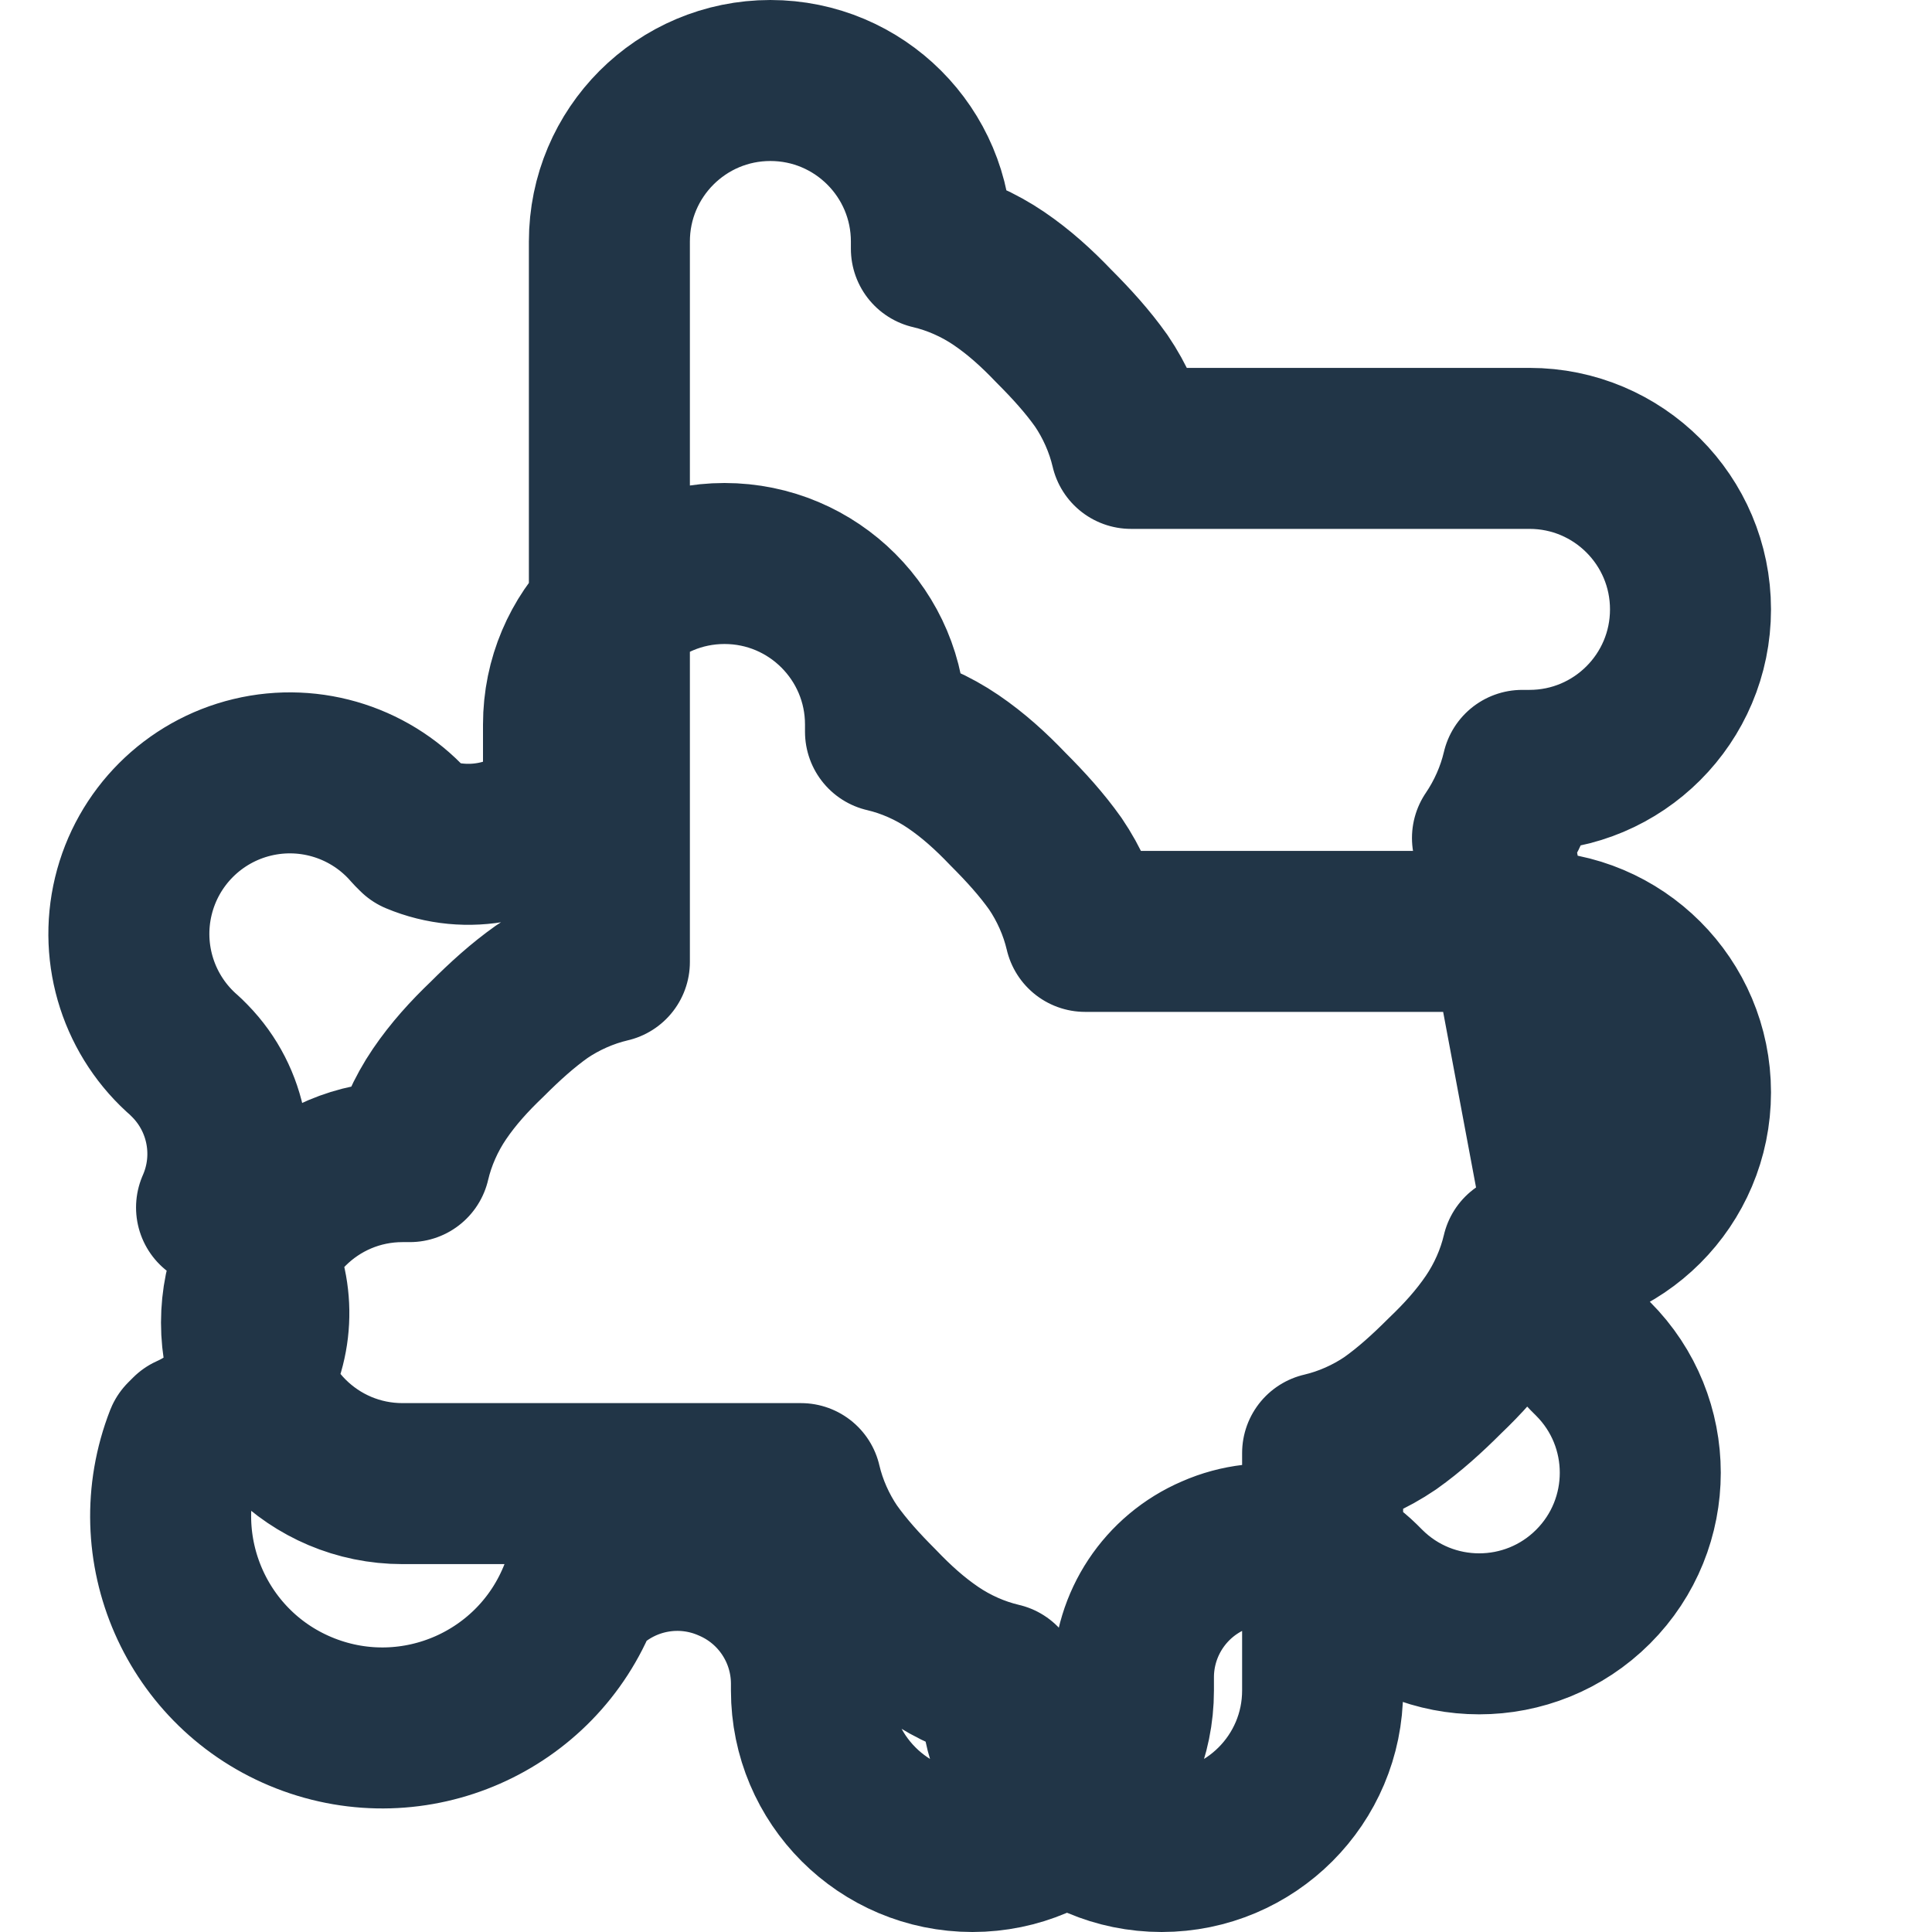
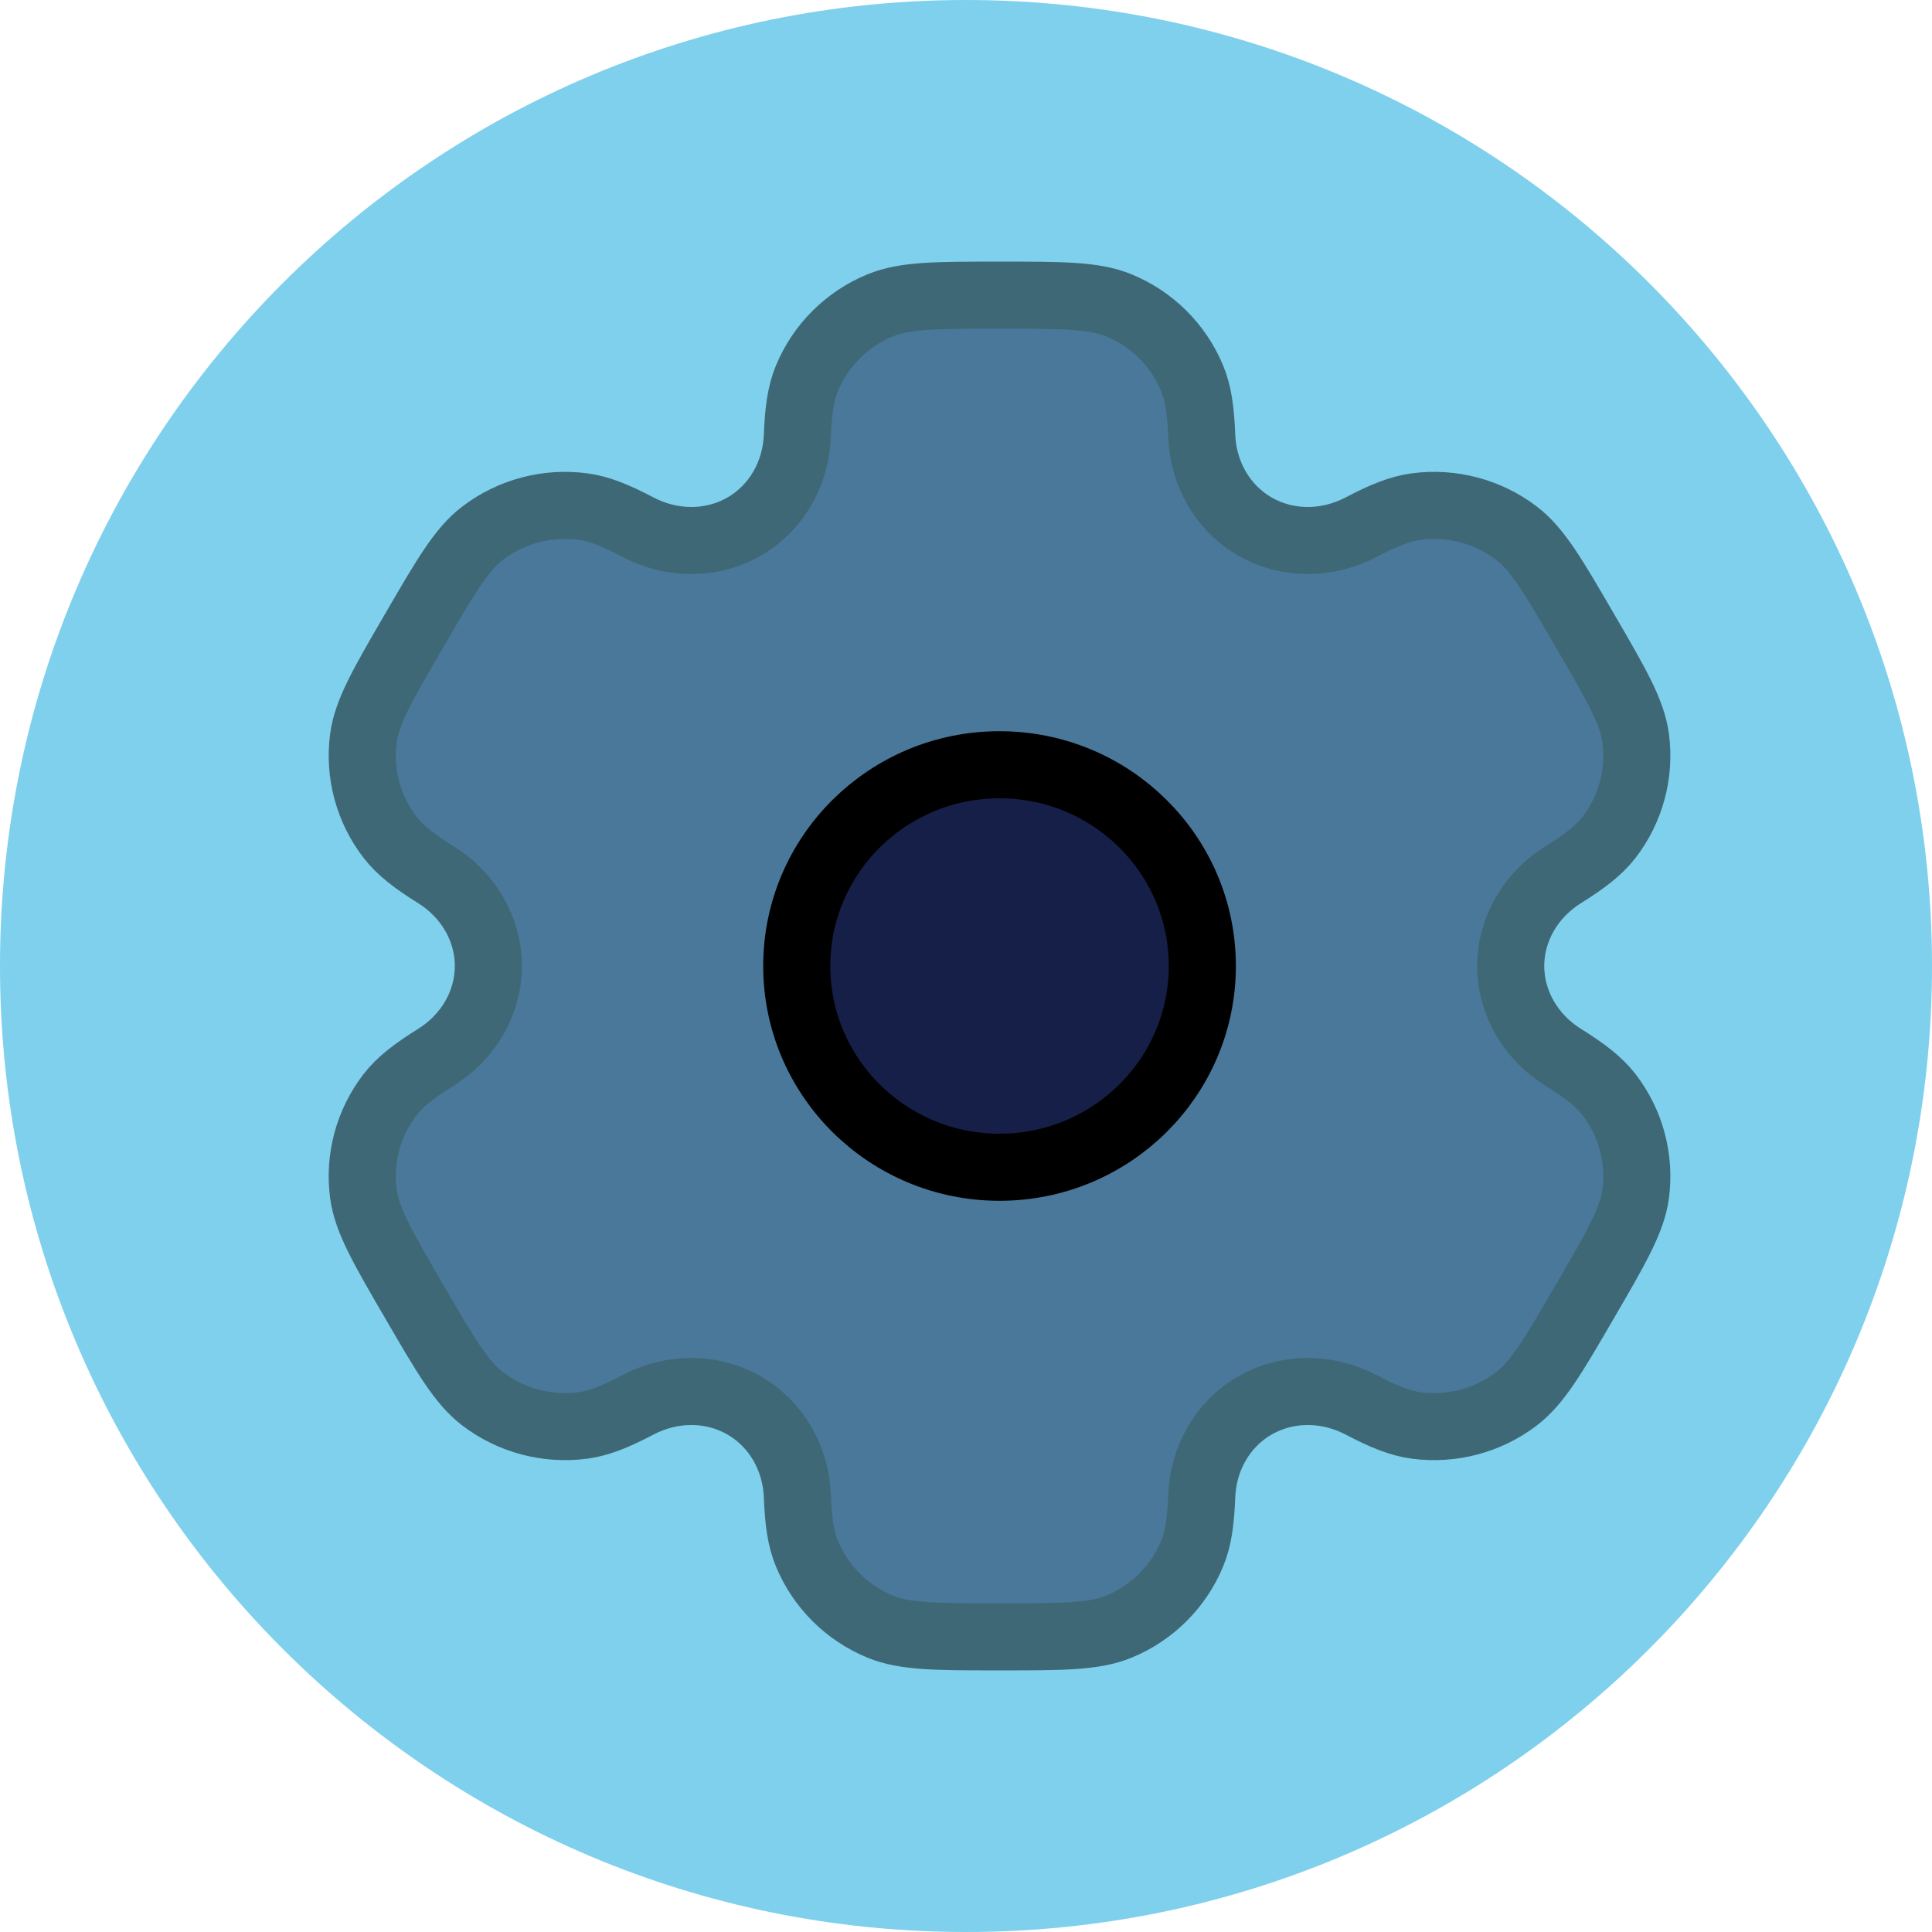
- <svg xmlns="http://www.w3.org/2000/svg" width="24" height="24" viewBox="0 0 24 24" fill="none" stroke="#213547" stroke-width="2" stroke-linecap="round" stroke-linejoin="round">
-   <path d="M19.4 15a1.65 1.65 0 0 0 .33 1.82l.06.06a2 2 0 1 1-2.83 2.83l-.06-.06a1.65 1.65 0 0 0-1.82-.33 1.65 1.65 0 0 0-1 1.51V21a2 2 0 1 1-4 0v-.09a1.65 1.65 0 0 0-1-1.51 1.65 1.65 0 0 0-1.82.33l-.06.06A2 2 0 1 1 2.3 17.88l.06-.06A1.65 1.65 0 0 0 2.69 15a1.65 1.65 0 0 0-.33-1.82L2.3 13.12A2 2 0 1 1 5.12 10.3l.06.06A1.65 1.65 0 0 0 7 9.99V9a2 2 0 1 1 4 0v.09c.3.07.59.2.84.37.25.17.47.37.68.59.22.22.42.44.59.68.17.25.3.54.37.84H19a2 2 0 1 1 0 4h-.09c-.07.3-.2.59-.37.84-.17.25-.37.47-.59.68-.22.22-.44.42-.68.59-.25.17-.54.3-.84.37V21a2 2 0 1 1-4 0v-.09c-.3-.07-.59-.2-.84-.37-.25-.17-.47-.37-.68-.59-.22-.22-.42-.44-.59-.68-.17-.25-.3-.54-.37-.84H5a2 2 0 1 1 0-4h.09c.07-.3.2-.59.37-.84.17-.25.37-.47.59-.68.22-.22.44-.42.68-.59.25-.17.54-.3.84-.37V3a2 2 0 1 1 4 0v.09c.3.07.59.2.84.37.25.17.47.37.68.59.22.22.42.44.59.68.17.25.3.54.37.84H19a2 2 0 1 1 0 4h-.09c-.07.3-.2.59-.37.84z" />
+ <svg xmlns="http://www.w3.org/2000/svg" width="32px" height="32px" viewBox="-2.4 -2.4 28.80 28.80" fill="none" stroke="#000000">
+   <g id="SVGRepo_bgCarrier" stroke-width="0">
+     <rect x="-2.4" y="-2.4" width="28.80" height="28.80" rx="14.4" fill="#7ed0ec" strokewidth="0" />
+   </g>
+   <g id="SVGRepo_tracerCarrier" stroke-linecap="round" stroke-linejoin="round" />
+   <g id="SVGRepo_iconCarrier">
+     <path opacity="0.5" fill-rule="evenodd" clip-rule="evenodd" d="M14.279 2.152C13.909 2 13.439 2 12.5 2C11.561 2 11.091 2 10.721 2.152C10.227 2.355 9.835 2.745 9.631 3.235C9.537 3.458 9.501 3.719 9.486 4.098C9.465 4.656 9.177 5.172 8.69 5.451C8.203 5.73 7.609 5.72 7.111 5.459C6.773 5.281 6.528 5.183 6.286 5.151C5.756 5.082 5.22 5.224 4.796 5.547C4.478 5.789 4.243 6.193 3.774 7C3.304 7.807 3.07 8.21 3.017 8.605C2.948 9.131 3.091 9.663 3.417 10.084C3.565 10.276 3.774 10.437 4.098 10.639C4.574 10.936 4.88 11.442 4.88 12C4.88 12.558 4.574 13.064 4.098 13.361C3.774 13.563 3.565 13.724 3.416 13.916C3.091 14.337 2.947 14.869 3.017 15.395C3.07 15.789 3.304 16.193 3.774 17C4.243 17.807 4.478 18.211 4.796 18.453C5.22 18.776 5.756 18.918 6.286 18.849C6.528 18.817 6.773 18.719 7.111 18.541C7.609 18.28 8.203 18.27 8.69 18.549C9.177 18.828 9.465 19.344 9.486 19.902C9.501 20.282 9.537 20.542 9.631 20.765C9.835 21.255 10.227 21.645 10.721 21.848C11.091 22 11.561 22 12.5 22C13.439 22 13.909 22 14.279 21.848C14.773 21.645 15.165 21.255 15.369 20.765C15.463 20.542 15.499 20.282 15.514 19.902C15.535 19.344 15.823 18.828 16.31 18.549C16.797 18.27 17.391 18.28 17.889 18.541C18.227 18.719 18.472 18.817 18.714 18.849C19.244 18.918 19.78 18.776 20.204 18.453C20.522 18.21 20.757 17.807 21.226 17C21.696 16.193 21.93 15.789 21.983 15.395C22.052 14.869 21.909 14.337 21.584 13.916C21.435 13.724 21.226 13.563 20.902 13.361C20.426 13.064 20.12 12.558 20.12 12C20.12 11.442 20.426 10.936 20.902 10.639C21.226 10.437 21.435 10.276 21.584 10.084C21.909 9.663 22.052 9.131 21.983 8.605C21.93 8.211 21.696 7.807 21.226 7C20.757 6.193 20.522 5.789 20.204 5.547C19.78 5.224 19.244 5.082 18.714 5.151C18.472 5.183 18.227 5.281 17.889 5.459C17.392 5.72 16.797 5.73 16.31 5.451C15.823 5.172 15.535 4.656 15.514 4.098C15.499 3.718 15.463 3.458 15.369 3.235C15.165 2.745 14.773 2.355 14.279 2.152Z" fill="#151f47" />
+     <path d="M15.523 12C15.523 13.657 14.169 15 12.5 15C10.83 15 9.477 13.657 9.477 12C9.477 10.343 10.83 9 12.5 9C14.169 9 15.523 10.343 15.523 12Z" fill="#151f47" />
+   </g>
</svg>
